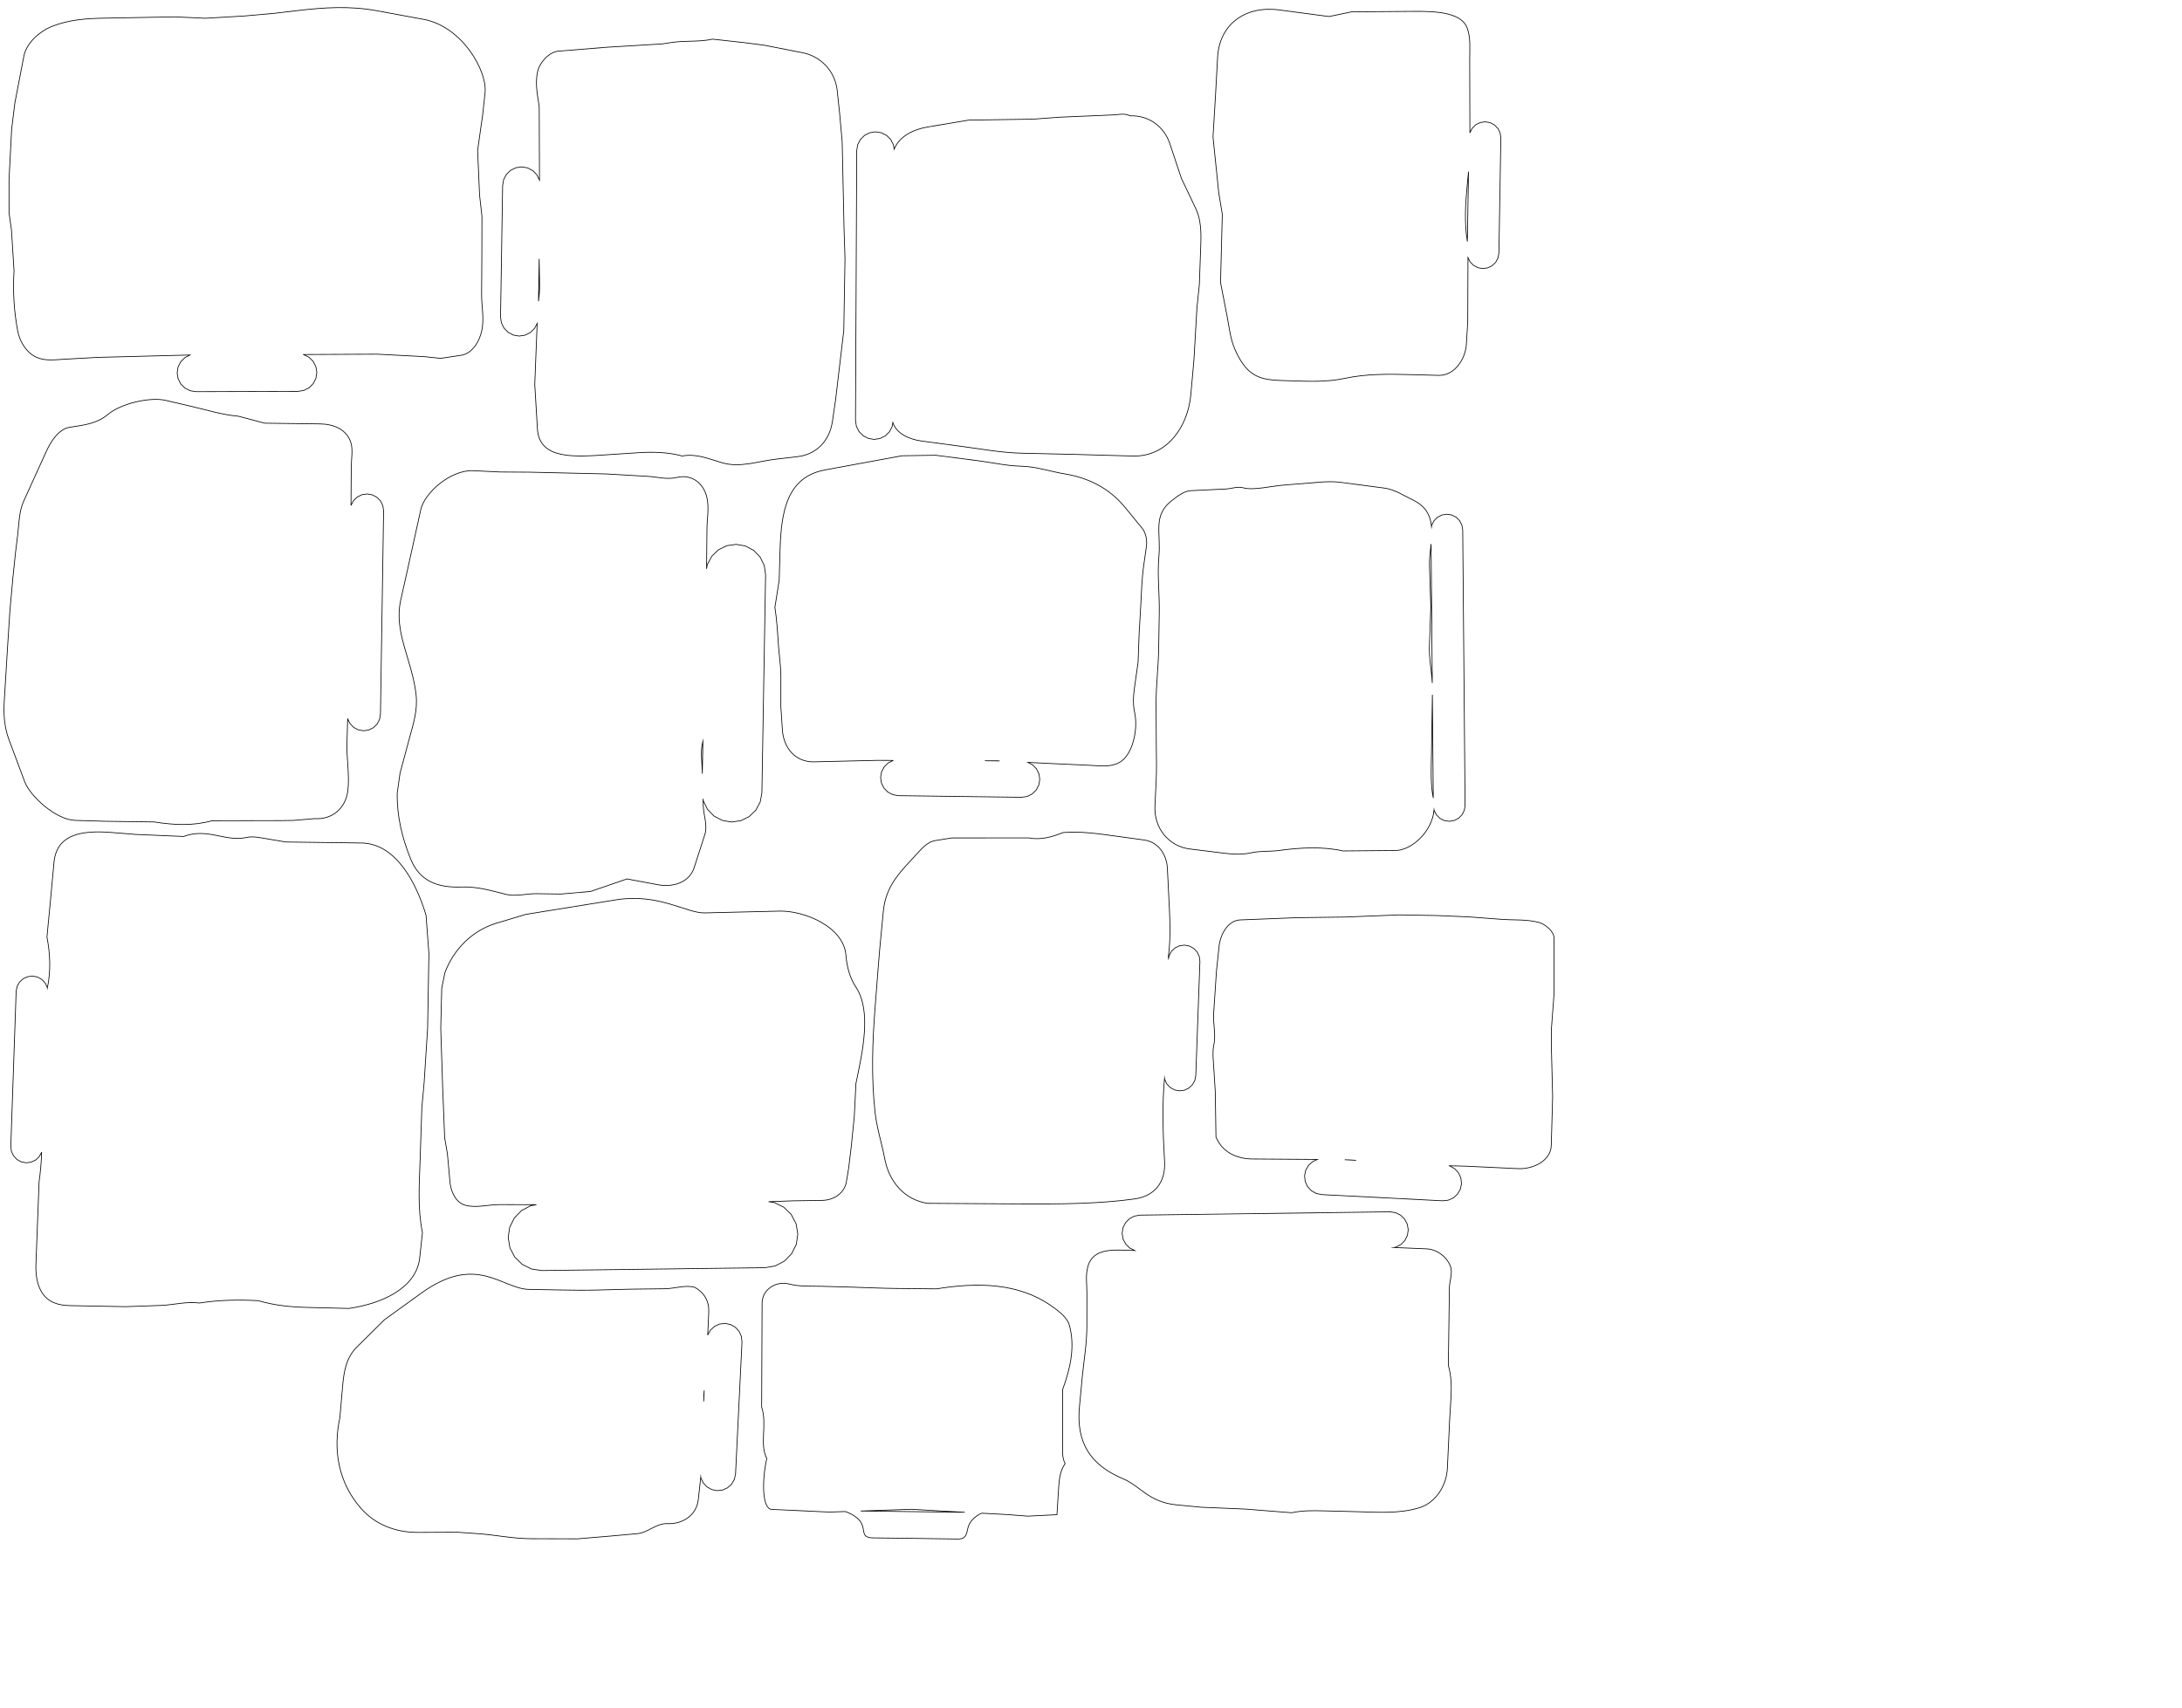
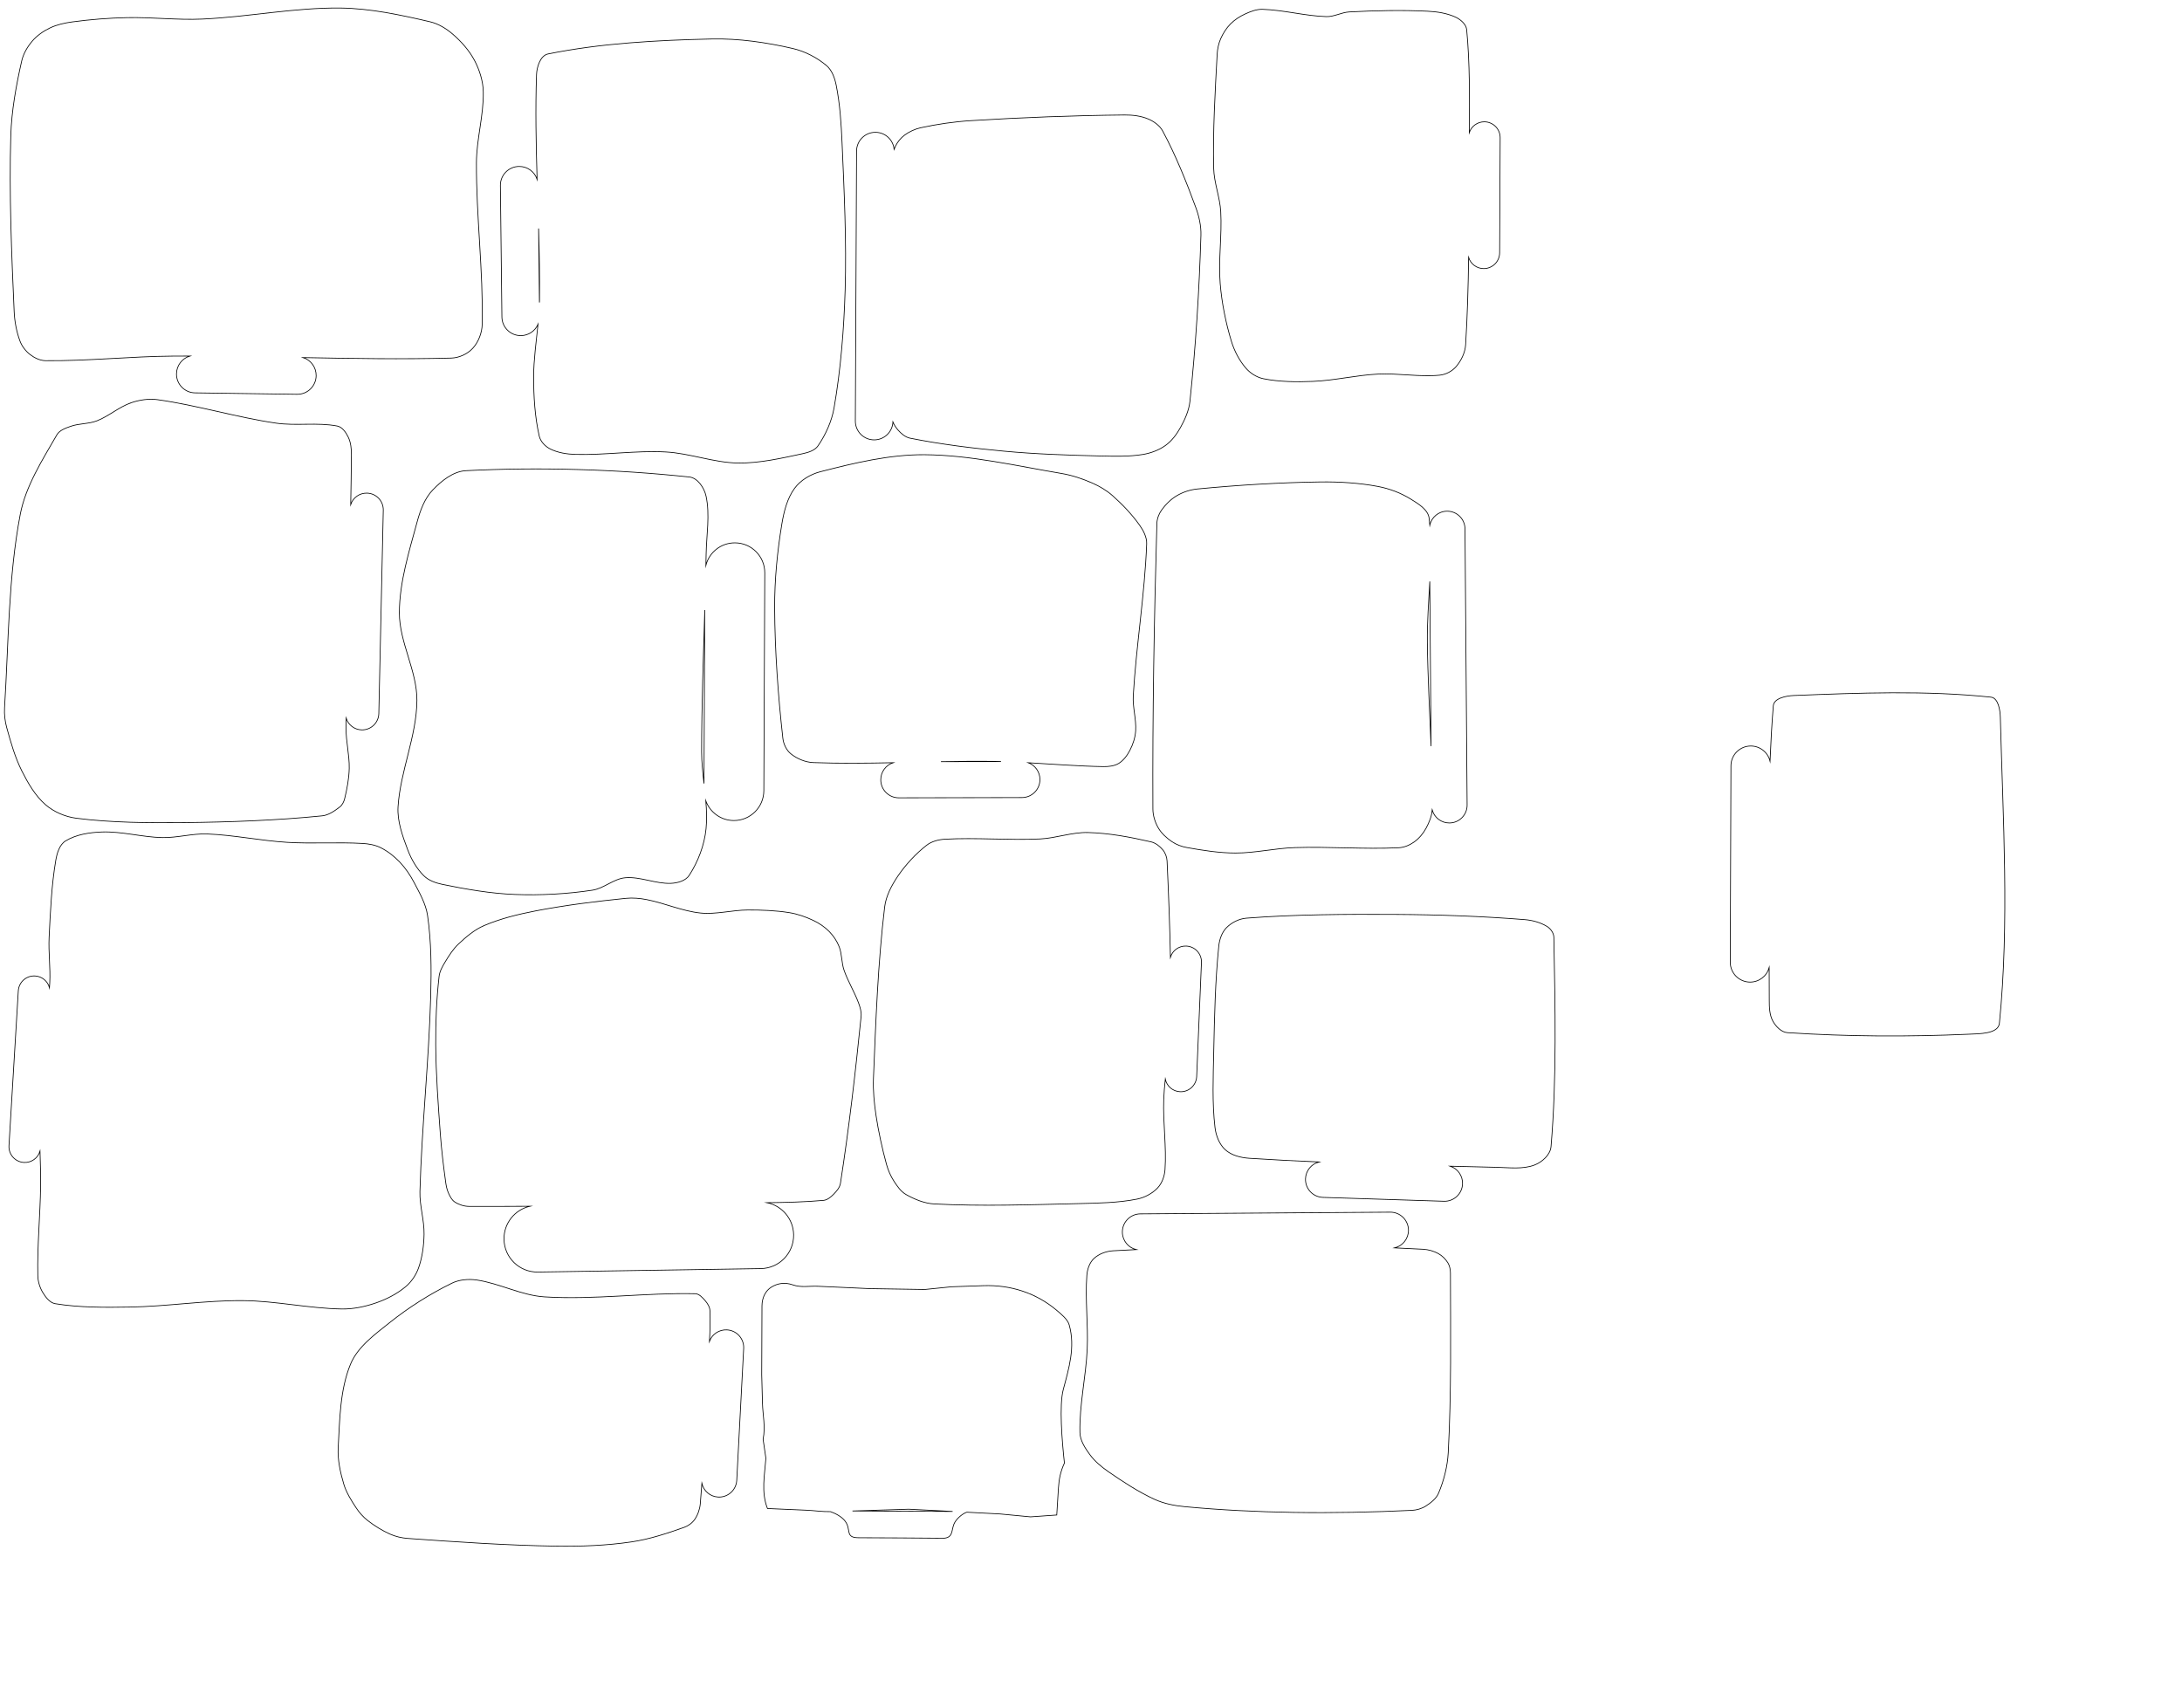
<svg xmlns="http://www.w3.org/2000/svg" width="267mm" height="209mm" viewBox="0 0 756.85 592.441">
  <g transform="translate(0 0)">
-     <g transform="translate(-229.7413 361.8689) rotate(0)">
-       <path style="fill:none;stroke:#000000;stroke-width:0.25;stroke-miterlimit:10;" d="M397.99-329.736   c0.796-7.443-7.868-22.947-21.361-25.429l-16.3-2.999c-9.286-1.708-18.277-1.122-27.685-0.003l-7.638,0.909l-10.568,0.938   l-13.472,0.789l-10.536-0.487l-24.941,0.456c-5.971,0.109-11.832,0.571-17.473,2.746c-4.502,1.736-9.114,5.811-10.011,10.483   l-3.102,16.146l-1.119,9.072l-0.912,17.523l-0.002,11.518l0.845,5.935l0.897,14.17c-0.436,7.044-0.041,13.887,1.26,20.869   c0.698,3.743,3.058,7.592,6.495,9.153c3.009,1.366,6.462,0.86,9.663,0.683l11.532-0.636l32.087-0.828l-1.787,0.917l-1.44,1.448   l-0.922,1.822l-0.314,2.018l0.325,2.016l0.932,1.817l1.448,1.44l1.822,0.922l2.018,0.314l35.399-0.101l2.016-0.325l1.817-0.932   l1.44-1.448l0.922-1.822l0.314-2.018l-0.325-2.016l-0.932-1.817l-1.448-1.44l-1.822-0.922l-0.252-0.039l25.62-0.123l16.325,0.849   l5.786,0.602l7.079-1.062c3.849-0.577,6.357-4.739,7.164-8.448c0.936-4.3-0.068-8.391-0.042-12.727l0.094-15.069l0.021-12.029   l-0.824-7.345l-0.673-15.454l1.777-12.537L397.99-329.736z" />
+     <g transform="translate(-229.9318 362.0269) rotate(0)">
+       <path style="fill:none;stroke:#000000;stroke-width:0.25;stroke-miterlimit:10;" d="M397.565-330.149   c-0.069-3.735-1.296-7.601-3.038-10.906c-1.809-3.432-4.559-6.518-7.487-9.064c-2.256-1.962-5.033-3.674-7.944-4.354   c-10.109-2.362-20.715-4.645-31.095-4.768c-15.874-0.188-32.095,3.12-47.955,3.833c-8.612,0.387-17.5-0.693-26.118-0.505   c-6.274,0.137-12.74,0.653-18.959,1.491c-2.626,0.354-5.359,0.962-7.748,2.11c-2.263,1.087-4.47,2.636-6.102,4.544   c-1.668,1.95-3.087,4.361-3.655,6.864c-1.914,8.434-3.528,17.287-3.788,25.931c-0.607,20.146,0.268,40.93,1.169,61.065   c0.153,3.422,0.822,6.971,2.018,10.181c0.677,1.816,1.989,3.516,3.526,4.697c1.501,1.154,3.441,2.093,5.335,2.113   c14.616,0.154,29.649-1.496,44.266-1.589c1.923-0.012,3.85-0.017,5.78-0.016c-2.643,0.805-4.584,3.241-4.624,6.151   c-0.051,3.604,2.83,6.568,6.435,6.618l35.396,0.497c3.604,0.051,6.568-2.83,6.618-6.435c0.041-2.928-1.852-5.433-4.497-6.297   c17.193,0.329,34.402,0.611,51.332,0.171c2.706-0.07,5.644-1.39,7.473-3.386c2.002-2.185,3.229-5.395,3.288-8.358   c0.369-18.502-2.091-37.536-2.005-56.041C395.223-313.741,397.716-322.012,397.565-330.149z" />
    </g>
-     <g transform="translate(115.6041 772.6022) rotate(270)">
-       <path style="fill:none;stroke:#000000;stroke-width:0.25;stroke-miterlimit:10;" d="M628.829-78.199   c-3.281-3.934-3.676-8.388-4.447-13.265c-0.613-3.881-5.097-6.594-8.455-8.122l-17.163-7.807   c-3.589-1.632-7.859-1.613-11.803-2.093l-6.112-0.745l-8.846-0.918l-11.264-1.017l-13.682-0.886l-17.977-1.088   c-4.466-0.27-8.867,0.086-13.057,1.652l-14.562,5.443c-5.082,1.9-13.226,10.854-13.427,17.521l-0.305,10.13l-0.238,17.285   c-1.078,6.794-1.436,13.347,0.423,20.096l0.041,23.52l0.057,4.593l0.634,7.412c-0.43,6.265,3.728,10.845,9.76,11.546   c5.515,0.641,10.918-0.475,16.507-0.314l8.474,0.244l-0.17,0.024l-1.63,0.799l-1.304,1.264l-0.849,1.605l-0.312,1.789l0.256,1.797   l0.799,1.63l1.264,1.304l1.605,0.849l1.789,0.312l70.534,1.094l1.797-0.256l1.63-0.799l1.304-1.264l0.849-1.605l0.312-1.789   l-0.256-1.797l-0.799-1.63l-1.264-1.304l-1.605-0.849l-0.114-0.02l13.191,0.09c3.09,0.021,6.147,0.634,8.623-0.12   c4.629-1.41,6.46-6.025,6.522-10.669l0.253-19.216l2.405-9.108c0.484-5.58,2.085-10.611,3.354-16.052l2.166-9.29   C634.92-63.289,632.823-73.41,628.829-78.199z" />
+     <g transform="translate(-128.9314 37.95121) rotate(270)">
+       <path style="fill:none;stroke:#000000;stroke-width:0.25;stroke-miterlimit:10;" d="M-101.77,174.374   c-1.452-4.168-4.65-7.711-6.254-11.823c-1.109-2.843-0.879-6.173-1.889-9.052c-0.623-1.776-1.356-3.92-2.988-4.857   c-8.678-4.984-17.719-10.797-27.548-12.68c-21.83-4.181-44.95-4.049-67.132-5.454c-2.286-0.145-4.69,0.16-6.899,0.766   c-5.063,1.389-10.33,2.885-15.018,5.247c-4.207,2.119-8.597,4.643-11.684,8.201c-2.522,2.907-4.2,6.859-4.691,10.676   c-1.581,12.28-1.629,25.108-1.509,37.489c0.154,15.79,0.757,32.083,2.339,47.795c0.227,2.251,1.713,4.325,3.09,6.12   c0.673,0.878,1.823,1.422,2.898,1.684c3.403,0.829,6.993,1.509,10.495,1.578c4.592,0.09,9.281-1.132,13.874-1.1   c1.162,0.008,2.333,0.028,3.497,0.039c-2.297,0.732-3.985,2.853-4.041,5.397c-0.07,3.204,2.47,5.859,5.674,5.929l70.526,1.549   c3.204,0.07,5.859-2.47,5.929-5.674c0.057-2.595-1.599-4.828-3.932-5.622c5.768,0.107,11.522,0.197,17.239,0.24   c2.052,0.015,4.279-0.194,6.121-1.1c1.6-0.787,3.503-2.048,3.842-3.799c1.335-6.897-0.01-14.313,1.009-21.264   c2.004-13.666,6.212-27.379,8.13-41.058C-100.264,180.566-100.761,177.269-101.77,174.374z" />
    </g>
-     <g transform="translate(-217.2302 -188.9134) rotate(90)">
-       <path style="fill:none;stroke:#000000;stroke-width:0.25;stroke-miterlimit:10;" d="M642.432-324.023l0.351-14.236   c-1.625-11.129-6.872-23.401-17.577-24.557l-8.714-0.941c-8.54,1.729-16.953,1.075-25.748,0.786l-17.551-0.576l-8.856-0.808   l-18.798-1.199l-25.809-0.444l-13.346,0.988c-11.703,3.524-24.905,10.628-25.061,22.478l-0.345,26.162l-1.277,7.581   c-0.359,2.13-0.737,4-0.28,6.103c1.593,7.335-3.474,13.498-0.356,21.771l-0.708,16.583l-0.665,8.271   c-0.839,10.429,0.516,19.19,10.377,20.104l13.717,1.271l12.168,1.169c5.891-1.139,11.754-1.391,17.695-0.137l-0.178,0.022   l-1.561,0.729l-1.26,1.176l-0.835,1.508l-0.328,1.692l0.211,1.71l0.729,1.561l1.176,1.26l1.507,0.835l1.692,0.328l53.76,1.857   l1.71-0.211l1.561-0.729l1.26-1.176l0.835-1.507l0.328-1.692l-0.211-1.71l-0.729-1.561l-1.176-1.26l-1.507-0.835l-0.104-0.02   c3.469,0.085,6.907,0.417,10.359,0.892l28.332,1.085c3.502,0.134,7.038-0.27,9.86-1.968c3.631-2.184,4.643-5.806,4.721-9.897   l0.364-19.181l-0.428-12.197c-0.159-4.539-1.441-8.841-0.839-13.466c-1.067-6.8-1.181-13.462-0.813-20.425   C641.774-312.564,642.288-318.171,642.432-324.023z" />
+     <g transform="translate(-216.7557 -188.7574) rotate(90)">
+       <path style="fill:none;stroke:#000000;stroke-width:0.25;stroke-miterlimit:10;" d="M639.909-301.098   c0.102-11.339,2.725-22.902,2.904-34.24c0.064-4.029-0.848-8.21-2.174-12.015c-1.244-3.571-3.101-7.133-5.513-10.046   c-1.679-2.028-4.081-3.66-6.563-4.539c-3.67-1.3-7.751-1.841-11.644-1.911c-4.917-0.088-9.918,1.573-14.835,1.436   c-22.448-0.626-45.5-3.127-67.948-3.744c-9.201-0.253-18.764-0.226-27.871,1.109c-4.005,0.587-7.767,2.766-11.356,4.64   c-2.556,1.335-5.068,3.028-7.15,5.023c-1.964,1.882-3.744,4.15-4.961,6.583c-0.951,1.901-1.35,4.15-1.471,6.272   c-0.493,8.62,0.141,17.542-0.384,26.16c-0.56,9.189-2.553,18.547-2.903,27.746c-0.195,5.142,1.354,10.398,1.257,15.542   c-0.131,6.943-2.186,14.013-1.947,20.953c0.148,4.29,0.866,8.97,3.106,12.632c1.291,2.111,4.252,2.971,6.692,3.388   c8.731,1.489,17.893,1.88,26.739,2.316c5.195,0.256,10.566-0.495,15.761-0.223c0.566,0.03,1.136,0.071,1.703,0.104   c-2.219,0.602-3.911,2.559-4.056,4.981c-0.183,3.036,2.13,5.646,5.167,5.829l53.694,3.234c3.036,0.183,5.646-2.13,5.829-5.167   c0.156-2.598-1.517-4.878-3.904-5.598c4.01-0.121,8.019-0.265,11.968-0.214c10.302,0.131,20.904,1.209,31.204,0.975   c2.069-0.047,4.245-0.726,6.002-1.819c1.579-0.982,3.423-2.394,3.722-4.229c1.371-8.409,1.313-17.272,1.173-25.791   C641.936-274.728,639.792-288.08,639.909-301.098z" />
    </g>
-     <g transform="translate(-244.1812 307.9423) rotate(270)">
-       <path style="fill:none;stroke:#000000;stroke-width:0.25;stroke-miterlimit:10;" d="M 131.186 390.14 l -20.276 -4.474 l -11.158 -2.492 c -11.176 -2.497 -20.694 3.983 -32.824 5.334 c -5.422 0.604 -10.209 -1.011 -15.232 -2.359 l -11.986 -3.217 l -6.88 -0.968 c -7.937 -0.145 -15.59 1.696 -22.926 4.691 c -7.492 3.058 -9.94 9.129 -9.643 17.43 c 0.207 5.779 -1.248 10.365 -2.583 15.741 c -0.767 3.088 0.318 7.34 0.271 10.411 l -0.13 8.441 l 0.902 10.367 l 4.339 12.617 L 1.079 472.24 c -1.002 5.347 0.631 11.017 5.961 12.737 l 11.413 3.685 c 3.197 1.032 6.653 -0.453 10.036 -0.55 l 2.353 -0.068 l -0.694 0.098 l -2.919 1.426 l -2.336 2.258 l -1.524 2.869 l -0.562 3.2 l 0.454 3.217 l 1.426 2.919 l 2.258 2.336 l 2.869 1.524 l 3.199 0.562 l 75.548 1.279 l 3.217 -0.454 l 2.919 -1.426 l 2.336 -2.258 l 1.524 -2.869 l 0.562 -3.199 l -0.454 -3.217 l -1.426 -2.919 l -2.258 -2.336 l -2.869 -1.524 l -1.495 -0.263 l 13.851 0.131 c 3.704 0.035 6.978 0.771 10.596 0.045 c 5.076 -1.018 8.533 -5.141 7.272 -10.446 c -0.842 -3.543 0.178 -6.728 0.373 -10.118 l 0.84 -14.578 l 0.604 -26.154 l 0.069 -10.555 l 0.448 -9.209 C 145.053 400.524 137.01 391.425 131.186 390.14 z" />
-       <path style="fill:none;stroke:#000000;stroke-width:0.25;stroke-miterlimit:10;" d="M 40.509 487.767 c 3.395 -0.097 6.771 -0.681 10.199 0.184 c 0.054 0.014 0.107 0.02 0.161 0.034 l -11.295 -0.191 L 40.509 487.767 z" />
+     <g transform="translate(-244.0947 552.2388) rotate(270)">
+       <path style="fill:none;stroke:#000000;stroke-width:0.25;stroke-miterlimit:10;" d="M388.971,405.696   c-0.223-4.394-3.532-8.478-6.71-11.522c-2.894-2.772-7.035-4.299-10.903-5.348c-10.282-2.79-21.029-6.185-31.683-6.206   c-10.229-0.02-20.164,6.156-30.393,6.086c-12.368-0.085-24.56-5.778-36.905-6.547c-5.005-0.312-10.13,1.57-14.827,3.325   c-3.295,1.231-6.58,3.115-9.068,5.602c-1.669,1.669-2.544,4.172-3.02,6.484c-1.689,8.201-3.17,16.765-3.492,25.132   c-0.342,8.881,0.156,18.104,1.487,26.891c0.601,3.966,3.957,7.372,4.306,11.368c0.457,5.232-2.133,10.548-1.934,15.796   c0.087,2.301,0.844,5.149,2.777,6.401c4.748,3.075,10.49,5.269,16.118,5.834c3.203,0.322,6.448,0.202,9.706-0.077   c-3.958,1.451-6.796,5.233-6.815,9.696c-0.025,5.734,4.604,10.403,10.338,10.428l75.558,0.325   c5.734,0.025,10.403-4.604,10.428-10.338c0.021-4.853-3.296-8.931-7.791-10.088c1.281,0.027,2.567,0.059,3.844,0.081   c6.662,0.115,13.681,1.386,20.192-0.03c2.831-0.615,6.294-2.911,6.598-5.792C389.467,457.752,390.269,431.248,388.971,405.696z    M280.46,488.284c3.673-0.419,7.341-0.826,10.964-0.825c16.219,0.005,32.78,0.602,49.193,1.084L280.46,488.284z" />
    </g>
-     <g transform="translate(155.4743 -804.4699) rotate(0)">
-       <path style="fill:none;stroke:#000000;stroke-width:0.25;stroke-miterlimit:10;" d="M141.464,1146.96   c-2.236-3.432-3.193-7.129-3.522-11.187c-0.802-9.894-14.527-15.467-23.057-15.263l-25.956,0.621   c-6.226,0.149-15.907-6.92-30.731-4.53l-31.296,5.045l-10.173,3.058c-8.359,2.513-14.771,8.942-17.865,17.106l-1.118,5.432   l-0.34,13.921l0.651,20.161l0.698,17.756l0.964,5.636l0.882,9.762c0.307,3.393,2.054,7.259,5.471,8.106   c3.864,0.958,7.832-0.287,11.878-0.274l12.636,0.04l-1.942,0.333l-3.201,1.683l-2.524,2.59l-1.601,3.243l-0.52,3.579l0.611,3.564   l1.683,3.201l2.589,2.525l3.243,1.601l3.579,0.52l77.345-0.984l3.564-0.611l3.201-1.683l2.524-2.59l1.601-3.243l0.52-3.579   l-0.611-3.564l-1.683-3.201l-2.589-2.524l-3.243-1.601l-2.017-0.293l8.547-0.31l10.101-0.155c3.929-0.06,7.682-2.482,8.336-6.416   l0.793-4.772l0.938-7.798l1.026-10.266l0.558-11.27C143.779,1168.956,146.854,1155.235,141.464,1146.96z" />
+     <g transform="translate(-335.2862 -804.5714) rotate(0)">
+       <path style="fill:none;stroke:#000000;stroke-width:0.25;stroke-miterlimit:10;" d="M633.081,1152.46   c-1.419-3.842-3.692-7.475-5.026-11.347c-0.892-2.588-0.704-5.566-1.683-8.122c-0.746-1.948-1.995-3.804-3.456-5.294   c-1.553-1.583-3.504-2.902-5.509-3.849c-2.627-1.241-5.506-2.254-8.375-2.71c-4.702-0.748-9.637-0.933-14.398-0.912   c-5.413,0.024-10.984,1.602-16.369,1.049c-6.295-0.646-12.397-3.418-18.606-4.64c-2.359-0.464-4.879-0.695-7.272-0.454   c-10.35,1.045-21.008,2.375-31.224,4.339c-6.064,1.166-12.319,2.696-17.996,5.125c-3.298,1.411-6.201,3.901-8.822,6.351   c-1.874,1.752-3.323,4.035-4.643,6.234c-0.924,1.538-1.906,3.229-2.11,5.012c-0.89,7.795-1.233,15.9-1.172,23.745   c0.079,10.21,0.859,20.716,1.595,30.9c0.397,5.499,1.093,11.143,1.838,16.606c0.175,1.286,0.414,2.635,0.947,3.818   c0.525,1.165,1.141,2.478,2.207,3.182c1.426,0.942,3.235,1.535,4.945,1.542c6.997,0.028,14.046,0.007,21.117-0.043   c-5.204,1.193-9.05,5.888-8.965,11.441c0.098,6.383,5.353,11.478,11.736,11.379l77.342-1.193   c6.383-0.098,11.478-5.353,11.379-11.736c-0.085-5.502-4.004-10.038-9.171-11.124c6.546-0.083,13.126-0.237,19.553-0.812   c1.322-0.118,2.509-1.135,3.444-2.077c1.052-1.059,2.187-2.349,2.416-3.824c2.954-19.03,5.246-38.753,7.168-57.915   C634.128,1155.571,633.625,1153.932,633.081,1152.46z" />
    </g>
-     <g transform="translate(430.4577 -227.5957) rotate(90)">
-       <path style="fill:none;stroke:#000000;stroke-width:0.25;stroke-miterlimit:10;" d="M 386.882 161.426 l -0.879 -7.56 c -0.783 -6.734 -5.575 -11.172 -12.268 -12.15 l -7.485 -1.093 l -23.995 -2.839 l -24.97 -0.421 l -10.545 0.334 l -29.98 0.644 l -9.837 0.881 l -7.913 0.84 c -6.686 0.71 -11.876 5.639 -13.131 12.046 l -2.594 13.245 l -0.917 7.109 l -1.196 10.853 c 1.069 4.723 0.422 9.367 1.149 14.113 l 0.501 3.268 l 1.159 19.241 l 1.356 16.79 c 0.264 3.264 3.885 6.556 7.118 7.262 c 4.062 0.887 7.99 0.08 12.061 -0.563 l 25.567 -0.097 l -1.821 0.892 l -1.47 1.423 l -0.958 1.808 l -0.352 2.015 l 0.288 2.026 l 0.9 1.838 l 1.423 1.47 l 1.808 0.958 l 2.015 0.352 l 45.602 0.729 l 2.026 -0.288 l 1.838 -0.9 l 1.47 -1.423 l 0.958 -1.808 l 0.352 -2.015 l -0.288 -2.026 l -0.9 -1.838 l -1.423 -1.47 l -1.775 -0.94 l 21.166 0.837 l 15.454 -0.926 c 10.836 -0.649 9.65 -13.337 8.929 -24.355 l -0.676 -10.323 c -0.345 -5.271 -0.249 -10.453 1.121 -15.566 c -0.93 -5.005 1.069 -9.352 2.385 -13.959 C 389.909 173.707 387.603 167.624 386.882 161.426 z" />
-       <path style="fill:none;stroke:#000000;stroke-width:0.25;stroke-miterlimit:10;" d="M 332.08 243.675 l -14.688 -0.235 l 9.462 -0.144 C 328.752 243.268 330.416 243.48 332.08 243.675 z" />
+     <g transform="translate(430.3932 -472.7972) rotate(90)">
+       <path style="fill:none;stroke:#000000;stroke-width:0.25;stroke-miterlimit:10;" d="M629.572,199.479   c0.443-8.366,3.733-16.718,3.838-25.095c0.094-7.474-1.67-15.109-3.241-22.417c-0.414-1.926-1.097-4.201-2.722-5.314   c-3.893-2.665-8.521-4.758-13.169-5.566c-13.357-2.324-27.353-3.432-40.905-3.841c-16.828-0.508-34.187,0.33-51.007,1.067   c-6.654,0.292-13.549,0.733-20.078,2.048c-2.437,0.491-5.145,1.453-6.746,3.355c-2.786,3.309-4.944,7.48-5.922,11.694   c-2.107,9.083-3.508,18.74-3.3,28.062c0.419,18.825,1.442,38.37,5.191,56.822c0.539,2.653,4.46,3.903,7.166,3.997   c11.978,0.415,24.131,0.166,36.297-0.194c-2.608,0.884-4.474,3.363-4.44,6.267c0.042,3.611,3.003,6.505,6.614,6.464l45.604-0.525   c3.611-0.042,6.505-3.003,6.464-6.614c-0.03-2.649-1.634-4.906-3.91-5.908c6.057,0.6,12.146,1.496,18.148,1.509   c6.835,0.014,13.957-0.417,20.62-1.94c1.878-0.429,3.576-2.067,4.443-3.787c1.339-2.657,1.828-5.837,1.907-8.811   C630.694,220.432,629.026,209.789,629.572,199.479z M552.064,243.577c8.309-0.235,16.59-0.403,24.79-0.324   c0.29,0.003,0.582,0.023,0.872,0.029L552.064,243.577z" />
    </g>
-     <g transform="translate(507.1702 265.3176) rotate(0)">
-       <path style="fill:none;stroke:#000000;stroke-width:0.25;stroke-miterlimit:10;" d="M -110.947 -82.02 l -5.999 -7.315 c -5.337 -6.507 -12.486 -10.212 -20.829 -11.585 c -5.054 -0.832 -9.939 -2.561 -15.133 -2.68 c -5.04 -0.116 -9.662 -1.202 -14.593 -1.841 l -15.14 -1.963 l -11.695 0.182 l -26.674 4.916 c -13.215 2.435 -15.206 14.503 -15.586 27.681 l -0.305 10.615 l -1.487 9.36 c 0.654 4.259 0.892 7.993 1.155 12.197 c 0.25 3.992 0.919 7.782 0.914 11.993 l -0.013 10.073 l 0.532 8.154 c 0.423 6.481 4.577 11.327 11.017 11.176 l 21.801 -0.514 l 5.667 0.021 l -0.013 0.002 l -1.754 0.865 l -1.401 1.365 l -0.911 1.731 l -0.332 1.928 l 0.28 1.936 l 0.865 1.754 l 1.365 1.401 l 1.731 0.911 l 1.928 0.332 l 42.708 0.566 l 1.936 -0.28 l 1.754 -0.865 l 1.401 -1.365 l 0.911 -1.731 l 0.332 -1.928 l -0.28 -1.936 l -0.865 -1.754 l -1.365 -1.401 l -1.609 -0.847 l 5.774 0.294 l 16.057 0.737 c 3.251 0.149 6.884 0.746 10.004 -1.056 c 4.606 -2.659 6.436 -11.563 5.2 -17.215 c -0.751 -3.431 -0.369 -6.607 0.115 -9.983 l 1.071 -7.477 l 0.378 -10.262 l 0.52 -8.883 c 0.291 -4.965 0.358 -9.539 1.059 -14.477 l 0.937 -6.603 C -109.231 -77.818 -109.699 -80.498 -110.947 -82.02 z" />
-       <path style="fill:none;stroke:#000000;stroke-width:0.25;stroke-miterlimit:10;" d="M -165.572 -1.434 l 4.103 0.015 l 1.044 0.053 L -165.572 -1.434 z" />
+     <g transform="translate(262.4572 265.5291) rotate(0)">
+       <path style="fill:none;stroke:#000000;stroke-width:0.25;stroke-miterlimit:10;" d="M130.627-24.203   c1.027-17.423,3.997-35.242,4.654-52.683c0.085-2.267-1.119-4.579-2.429-6.432c-2.641-3.736-5.936-7.191-9.353-10.233   c-2.068-1.842-4.586-3.328-7.123-4.437c-3.348-1.463-6.968-2.687-10.571-3.295c-15.636-2.638-31.75-6.406-47.606-6.519   c-12.097-0.086-24.464,2.894-36.177,5.921c-3.368,0.87-6.793,2.917-8.856,5.717c-2.556,3.469-3.702,8.04-4.411,12.291   c-1.593,9.539-2.56,19.527-2.517,29.198C6.304-39.72,7.423-24.307,9.084-9.443c0.224,2.003,1.235,4.168,2.812,5.423   c2.158,1.717,5.037,2.914,7.792,3.015c9.118,0.336,18.366,0.232,27.628,0.041c-2.487,0.83-4.279,3.175-4.273,5.941   c0.007,3.453,2.812,6.246,6.265,6.239l42.711-0.089c3.453-0.007,6.246-2.812,6.239-6.265c-0.006-2.654-1.667-4.912-4.002-5.815   c8.673,0.494,17.403,1.201,25.975,1.338c1.81,0.029,3.829-0.17,5.371-1.119c1.686-1.038,2.971-2.818,3.881-4.576   c1.067-2.062,1.838-4.434,1.978-6.751C131.704-16.071,130.391-20.194,130.627-24.203z M63.902-1.319   c6.14-0.118,12.261-0.191,18.323-0.107c0.834,0.012,1.673,0.042,2.51,0.063L63.902-1.319z" />
    </g>
-     <g transform="translate(1532.006 273.1573) rotate(90)">
-       <path style="fill:none;stroke:#000000;stroke-width:0.25;stroke-miterlimit:10;" d="M-136.226,1118.958l-12.051-1.081   l-18.081-1.039l-8.053-0.839l-13.895-0.498c-4.326-0.155-8.735-0.069-12.524,1.739l-10.416,4.971l-12.063,4.019   c-5.94,1.979-9.888,7.282-9.664,13.771c-1.004,1.97-0.408,3.883-0.322,5.899l0.794,18.631l0.676,9.114l0.33,22.322l2.365,14.164   c0.82,4.91,3.118,9.845,7.717,11.736l-1.481,0.228l-1.824,0.919l-1.451,1.438l-0.935,1.815l-0.329,2.016l0.31,2.018l0.919,1.824   l1.437,1.451l1.815,0.935l2.016,0.329l93.638,0.428l2.018-0.31l1.824-0.919l1.451-1.437l0.935-1.815l0.329-2.015l-0.31-2.019   l-0.919-1.824l-1.437-1.451l-1.815-0.935l-1.369-0.223c3.947-1.296,5.863-5.855,6.421-10.019l1.928-14.385   c0.923-6.888,2.137-13.369,2.296-20.462l0.407-18.127l0.568-20.245C-114.638,1127.182-125.157,1119.952-136.226,1118.958z" />
+     <g transform="translate(1532.047 -216.4562) rotate(90)">
+       <path style="fill:none;stroke:#000000;stroke-width:0.25;stroke-miterlimit:10;" d="M374.106,1135.668   c-0.444-2.76-1.502-5.599-3.13-7.873c-1.564-2.184-3.897-3.918-6.246-5.221c-2.781-1.542-5.904-2.932-9.066-3.268   c-18.943-2.014-38.559-3.233-57.599-3.818c-3.205-0.099-6.546,0.651-9.556,1.755c-8.978,3.293-18.175,6.976-26.598,11.506   c-1.909,1.027-3.352,3.058-4.195,5.056c-1.059,2.511-1.4,5.419-1.374,8.145c0.169,17.612,0.863,35.757,1.964,53.336   c0.363,5.799,1.227,11.756,2.469,17.432c0.433,1.98,1.362,3.949,2.564,5.582c0.982,1.334,2.393,2.461,3.886,3.179   c0.332,0.159,0.68,0.297,1.028,0.434c-3.3,0.313-5.888,3.083-5.903,6.467c-0.016,3.605,2.893,6.54,6.497,6.557l93.638,0.425   c3.605,0.016,6.54-2.893,6.557-6.498c0.016-3.507-2.739-6.372-6.207-6.541c1.011-0.411,1.96-1.043,2.758-1.741   c1.262-1.105,2.527-2.56,2.856-4.204c2.129-10.626,3.493-21.739,4.503-32.529c1.029-10.99,1.403-22.371,1.667-33.405   C374.736,1145.566,374.881,1140.485,374.106,1135.668z" />
    </g>
-     <g transform="translate(652.7813 179.1851) rotate(270)">
-       <path style="fill:none;stroke:#000000;stroke-width:0.25;stroke-miterlimit:10;" d="M-109.611-284.066   c-1.545-3.77-2.66-7.809-1.85-11.904l-0.019-26.665l-0.909-5.739c-0.389-2.454-2.385-4.358-4.154-5.958   c-6.182-5.594-10.994-11.139-20.194-12.033l-8.858-0.861c-3.624-0.352-6.96-0.642-10.577-0.923l-14.037-1.091   c-12.213-0.949-23.99-1.353-36.206-0.041c-5.626,0.604-10.87,2.338-16.408,3.398c-8.044,1.539-14.193,6.902-15.396,14.849   l-0.201,31.894c-0.082,13.027-0.023,27.732,1.741,39.999c1.003,6.975,5.893,10.702,12.938,10.302   c9.618-0.546,19.27-0.884,28.932-0.021l-0.393,0.048l-1.563,0.726l-1.262,1.174l-0.837,1.506l-0.331,1.691l0.208,1.71l0.726,1.563   l1.173,1.262l1.506,0.837l1.691,0.331l39.533,1.434l1.711-0.208l1.563-0.726l1.262-1.173l0.837-1.506l0.331-1.691l-0.208-1.711   l-0.726-1.563l-1.173-1.262l-1.506-0.837l-1.012-0.198c0.157-0.027,0.314-0.041,0.471-0.07c7.518,0.967,14.663,0.461,22.134,0.091   l8.599-0.425c4.936-0.244,9.217-3.141,9.905-8.183l1.29-9.452C-110.025-271.778-109.099-277.761-109.611-284.066z" />
+     <g transform="translate(652.9943 179.3181) rotate(270)">
+       <path style="fill:none;stroke:#000000;stroke-width:0.25;stroke-miterlimit:10;" d="M-111.696-292.252   c-0.509-10.892,0.527-22.156-0.091-33.042c-0.126-2.213-0.776-4.623-2.147-6.365c-2.974-3.777-6.692-7.218-10.67-9.916   c-3.173-2.152-6.877-4.108-10.684-4.567c-19.513-2.352-39.794-3.073-59.431-3.885c-4.259-0.176-8.672,0.255-12.887,0.894   c-5.669,0.86-11.458,2.129-16.99,3.637c-2.027,0.553-4.056,1.438-5.818,2.583c-1.729,1.123-3.612,2.405-4.625,4.201   c-1.672,2.964-3.084,6.384-3.262,9.783c-0.865,16.517-0.271,33.585,0.123,50.12c0.159,6.682,0.252,13.638,1.552,20.194   c0.52,2.624,1.924,5.284,3.863,7.127c1.643,1.562,4.101,2.431,6.362,2.59c8.018,0.561,16.321-0.75,24.353-0.442   c2.333,0.09,4.679,0.291,7.03,0.538c-2.401,0.51-4.249,2.585-4.357,5.151c-0.128,3.039,2.233,5.606,5.272,5.734l39.524,1.659   c3.039,0.127,5.606-2.233,5.734-5.272c0.107-2.557-1.549-4.774-3.887-5.49c11.186-0.218,22.409-0.657,33.422-1.166   c1.365-0.063,2.814-0.619,3.86-1.498c1.236-1.038,2.383-2.476,2.746-4.05c1.642-7.115,3.049-14.589,3.24-21.889   C-109.32-281.159-111.438-286.722-111.696-292.252z" />
    </g>
-     <g transform="translate(747.2033 302.3704) rotate(270)">
-       <path style="fill:none;stroke:#000000;stroke-width:0.25;stroke-miterlimit:10;" d="M 135.128 -289.253 l -0.999 -12.455 c -0.387 -4.83 -1.938 -10.704 -0.971 -14.242 c 0.554 -2.028 -0.317 -4.093 -0.414 -6.136 l -0.57 -12.024 c -0.117 -2.468 -1.942 -4.7 -3.475 -6.68 c -5.148 -6.653 -11.187 -3.672 -19.331 -4.434 c -6.502 -0.609 -12.801 0.239 -19.41 0.129 l -12.583 -0.211 c -6.68 -0.112 -12.81 -0.934 -19.434 -0.898 l -14.501 0.079 c -4.103 0.022 -7.681 0.152 -11.832 -0.048 l -8.864 -0.428 c -7.594 -0.367 -13.964 4.774 -14.861 12.087 l -1.048 8.546 c -0.53 4.327 -1.242 8.399 -0.291 12.662 c 0.73 3.275 0.382 6.587 0.829 9.853 c 0.989 7.208 1.418 15.169 -0.174 22.065 l 0.16 18.241 c 0.049 5.535 6.471 12.679 14.026 13.369 l -0.145 0.024 l -1.529 0.795 l -1.208 1.229 l -0.769 1.542 l -0.255 1.704 l 0.284 1.7 l 0.795 1.529 l 1.229 1.208 l 1.542 0.769 l 1.704 0.255 l 95.507 -0.821 l 1.7 -0.284 l 1.529 -0.796 l 1.208 -1.229 l 0.769 -1.542 l 0.255 -1.704 l -0.284 -1.7 l -0.795 -1.529 l -1.229 -1.208 l -1.542 -0.769 l -0.385 -0.058 c 3.669 -0.364 6.977 -1.904 9.149 -6.411 c 1.56 -3.238 3.687 -6.401 4.152 -9.946 l 2.013 -15.334 C 135.362 -284.491 135.302 -287.081 135.128 -289.253 z" />
-       <path style="fill:none;stroke:#000000;stroke-width:0.25;stroke-miterlimit:10;" d="M 78.408 -251.394 l 13.431 0.487 l 14.433 -0.459 c 2.284 -0.073 4.823 0.287 7.386 0.548 l -48.181 0.414 C 69.838 -250.645 74.004 -251.554 78.408 -251.394 z" />
-       <path style="fill:none;stroke:#000000;stroke-width:0.25;stroke-miterlimit:10;" d="M 41.006 -250.679 l 20.355 0.31 l -35.793 0.308 C 30.66 -251.079 35.682 -250.76 41.006 -250.679 z" />
+     <g transform="translate(746.8228 301.9494) rotate(270)">
+       <path style="fill:none;stroke:#000000;stroke-width:0.25;stroke-miterlimit:10;" d="M134.775-288.853   c-0.196-14.095-1.093-28.615-2.441-42.647c-0.237-2.473-1.078-5.016-2.343-7.154c-1.227-2.074-3.062-3.899-5.024-5.298   c-1.318-0.94-3.021-1.548-4.639-1.594c-32.67-0.938-66.347-1.538-99.03-1.382c-2.251,0.011-4.611,0.75-6.555,1.885   c-1.904,1.112-3.496,2.889-4.739,4.709c-1.048,1.534-1.731,3.412-2.058,5.241c-0.985,5.51-1.89,11.259-1.891,16.857   c-0.001,6.8,1.664,13.722,1.884,20.518c0.385,11.894-0.621,24.175-0.053,36.062c0.091,1.895,0.925,3.837,2.032,5.378   c1.219,1.698,2.955,3.148,4.798,4.134c1.913,1.023,4.087,1.926,6.26,2.096c-2.609,0.739-4.514,3.141-4.492,5.984   c0.026,3.411,2.813,6.155,6.224,6.129l95.793-0.738c3.411-0.026,6.155-2.813,6.129-6.224c-0.023-2.937-2.093-5.374-4.844-5.979   c0.797-0.068,1.593-0.144,2.387-0.237c3.04-0.355,5.07-3.827,6.687-6.425c2.112-3.394,3.605-7.378,4.347-11.305   C134.435-275.351,134.867-282.23,134.775-288.853z M100.265-250.885l-57.136,0.44c12.042-0.467,24.139-1.154,36.019-1.284   C86.106-251.806,93.19-251.264,100.265-250.885z" />
    </g>
-     <g transform="translate(509.5216 669.4687) rotate(180)">
-       <path style="fill:none;stroke:#000000;stroke-width:0.25;stroke-miterlimit:10;" d="M119.946,156.51   c-5.913-2.462-8.837-8.119-18.54-9.046l-8.582-0.82l-15.131-0.629l-16.185-1.281c-3.596,0.779-7.131,0.758-10.918,0.663   l-11.588-0.291c-7.32-0.184-14.789-0.781-21.785,1.363c-5.925,1.816-9.464,7.93-9.734,13.692l-0.78,16.646l-0.453,7.602   c-0.235,3.938-0.184,7.643,0.902,11.507l-0.379,26.909c-0.037,2.622-1.335,5.267-0.197,7.805c1.415,3.156,4.655,5.506,8.231,5.653   l11.237,0.464l-0.718,0.123l-1.742,0.917l-1.373,1.41l-0.87,1.765l-0.282,1.948l0.334,1.94l0.917,1.742l1.41,1.373l1.765,0.87   l1.948,0.282l86.655-1.145l1.94-0.334l1.742-0.917l1.373-1.41l0.87-1.766l0.282-1.948l-0.334-1.94l-0.917-1.742l-1.41-1.373   l-1.751-0.863c6.69,0.167,14.437,1.329,16.315-5.596c0.837-3.086,0.314-6.036,0.318-9.183l0.015-11.499   c0.008-6.225,1.046-11.757,1.617-17.795l0.959-10.135C136.27,169.172,131.415,161.285,119.946,156.51z" />
+     <g transform="translate(754.2806 669.6102) rotate(180)">
+       <path style="fill:none;stroke:#000000;stroke-width:0.25;stroke-miterlimit:10;" d="M377.17,201.689   c0.423-9.598,2.753-19.398,2.527-29.003c-0.064-2.736-1.776-5.358-3.386-7.571c-1.713-2.356-4.084-4.336-6.479-5.994   c-5.083-3.518-10.455-7.043-16.075-9.617c-3.22-1.475-6.906-2.19-10.432-2.521c-12.355-1.161-25.144-1.788-37.553-1.989   c-13.604-0.22-27.634,0.062-41.225,0.714c-1.667,0.08-3.427,0.592-4.83,1.495c-1.739,1.12-3.609,2.548-4.411,4.455   c-1.845,4.387-3.104,9.273-3.361,14.025c-1.11,20.517-0.805,41.712-0.767,62.258c0.002,1.234,0.242,2.581,0.89,3.632   c0.801,1.299,1.991,2.474,3.328,3.209c1.57,0.863,3.432,1.389,5.22,1.49c3.265,0.184,6.556,0.346,9.861,0.486   c-2.74,0.695-4.761,3.181-4.741,6.134c0.024,3.474,2.86,6.272,6.334,6.248l86.66-0.593c3.474-0.024,6.272-2.86,6.248-6.334   c-0.02-2.932-2.045-5.374-4.763-6.054c2.663-0.124,5.32-0.26,7.965-0.413c2.362-0.137,4.923-1.061,6.653-2.675   c1.527-1.425,2.306-3.749,2.461-5.832C377.921,218.831,376.799,210.113,377.17,201.689z" />
    </g>
-     <g transform="translate(274.5522 627.6801) rotate(270)">
-       <path style="fill:none;stroke:#000000;stroke-width:0.25;stroke-miterlimit:10;" d="M 607.787 147.783 l -13.126 -0.718 l -14.476 -0.871 l -19.296 1.976 l -7.545 1.247 l -23.664 -0.612 l -11.848 2.301 c -4.111 0.798 -7.795 1.1 -11.561 2.783 c -10.599 4.736 -10.395 9.94 -10.673 19.009 c -0.2 6.529 -0.514 12.624 0.826 18.948 c 1.624 7.664 1.514 15.19 1.305 23.016 l -0.258 9.668 c -0.141 5.273 5.492 9.211 10.69 9.533 l 7.846 0.486 l 22.335 0.081 l -1.469 0.718 l -1.239 1.198 l -0.808 1.522 l -0.298 1.697 l 0.241 1.706 l 0.756 1.548 l 1.198 1.239 l 1.522 0.808 l 1.697 0.298 l 39.89 0.668 l 1.706 -0.241 l 1.548 -0.756 l 1.239 -1.198 l 0.808 -1.522 l 0.298 -1.697 l -0.241 -1.706 l -0.756 -1.548 l -1.198 -1.239 l -1.522 -0.808 l -0.126 -0.022 l 25.448 -0.062 c 3.761 -0.009 7.432 0.399 10.925 -0.876 c 5.395 -1.97 5.833 -10.754 5.777 -18.25 l -0.164 -21.786 l -1.63 -7.897 l 2.288 -17.253 C 625.789 157.426 619.337 148.414 607.787 147.783 z" />
-       <path style="fill:none;stroke:#000000;stroke-width:0.25;stroke-miterlimit:10;" d="M 563.801 234.399 l 4.334 0.42 l -24.22 -0.405 C 550.436 233.352 556.848 233.725 563.801 234.399 z" />
+     <g transform="translate(29.4092 -106.2439) rotate(270)">
+       <path style="fill:none;stroke:#000000;stroke-width:0.25;stroke-miterlimit:10;" d="M-112.008,430.654   c0.223-7.356,2.3-14.801,2.533-22.156c0.066-2.072-0.777-4.18-1.639-6.065c-0.837-1.83-2.006-3.624-3.438-5.038   c-1.438-1.418-3.25-2.57-5.098-3.384c-1.672-0.736-3.571-1.137-5.395-1.236c-13.044-0.708-26.508-1.502-39.568-1.205   c-5.026,0.114-10.018,2.163-15.038,2.447c-8.234,0.465-16.771-0.862-24.991-0.187c-6.691,0.55-13.546,1.93-19.971,3.879   c-3.337,1.013-6.66,2.736-9.307,5.006c-1.799,1.543-3.241,3.828-3.703,6.152c-1.102,5.535-1.15,11.439-0.92,17.078   c0.306,7.505,2.169,15.117,2.537,22.618c0.346,7.046-1.051,14.352-0.38,21.374c0.202,2.117,1.354,4.338,2.97,5.721   c2.07,1.772,4.85,3.13,7.57,3.299c9.986,0.62,20.13,0.901,30.288,1.04c-2.222,0.701-3.839,2.771-3.851,5.226   c-0.014,3.042,2.44,5.519,5.482,5.533l39.895,0.186c3.042,0.014,5.519-2.44,5.533-5.482c0.011-2.427-1.551-4.49-3.726-5.234   c11.882,0.11,23.951,0.216,35.656-0.897c1.893-0.18,3.527-2.069,4.342-3.786c1.413-2.979,1.927-6.477,2.091-9.77   c0.446-8.963,0.227-18.231-0.251-27.192C-110.529,435.915-112.089,433.323-112.008,430.654z" />
    </g>
-     <g transform="translate(-254.2782 313.8811) rotate(270)">
-       <path style="fill:none;stroke:#000000;stroke-width:0.25;stroke-miterlimit:10;" d="M -133.296 473.227 l -0.305 -11.906 c -0.108 -4.204 -0.063 -7.983 0.019 -12.359 l 0.211 -11.244 c 0.177 -9.387 12.584 -18.109 -1.319 -37.342 l -9.249 -12.794 l -9.49 -9.564 c -3.671 -3.7 -8.509 -4.468 -13.768 -4.924 l -10.697 -0.929 c -11.327 -2.473 -22.59 -0.427 -31.37 7.264 c -5.738 5.026 -8.451 12.1 -8.41 19.953 l 0.071 13.406 l -0.497 7.134 c -0.446 6.404 -1.739 12.154 -1.758 18.528 l -0.047 16.058 l 0.967 11.542 l 0.857 9.514 c 0.301 3.346 3.604 6.36 3.448 10.176 c -0.217 5.304 2.835 10.159 8.422 10.765 l 7.741 0.838 l -0.198 0.022 l -1.751 0.787 l -1.422 1.289 l -0.954 1.666 l -0.392 1.879 l 0.208 1.908 l 0.787 1.751 l 1.289 1.422 l 1.666 0.954 l 1.879 0.392 l 45.744 2.233 l 1.908 -0.207 l 1.751 -0.787 l 1.422 -1.289 l 0.954 -1.666 l 0.392 -1.879 l -0.207 -1.908 l -0.787 -1.751 l -1.289 -1.422 l -1.666 -0.954 l -0.137 -0.029 l 7.991 0.367 c 3.829 0.176 6.787 -1.556 8.625 -4.845 c 0.922 -3.364 -0.456 -6.875 -0.499 -10.459 L -133.296 473.227 z" />
-       <path style="fill:none;stroke:#000000;stroke-width:0.25;stroke-miterlimit:10;" d="M -168.423 498.541 l -3.802 -0.186 l 2.131 0.043 L -168.423 498.541 z" />
+     <g transform="translate(-253.6842 560.9056) rotate(270)">
+       <path style="fill:none;stroke:#000000;stroke-width:0.25;stroke-miterlimit:10;" d="M116.903,419.043   c0.419-2.851,0.143-6.071-1.124-8.658c-3.714-7.583-8.428-15.015-13.701-21.609c-4.07-5.089-8.364-11.046-14.393-13.521   c-8.926-3.665-19.292-3.728-28.926-4.267c-4.219-0.236-8.607,0.736-12.657,1.941c-2.917,0.868-5.637,2.586-8.18,4.257   c-1.66,1.091-3.236,2.478-4.456,4.046c-1.829,2.351-3.474,4.994-4.691,7.713c-0.852,1.904-1.358,4.059-1.509,6.14   c-1.234,16.99-2.417,34.518-2.682,51.551c-0.134,8.618,0.22,17.55,1.474,26.077c0.911,6.193,2.95,12.387,5.051,18.283   c0.511,1.433,1.521,2.822,2.777,3.68c1.565,1.068,3.528,1.749,5.416,1.912c2.333,0.202,4.68,0.38,7.033,0.549   c-2.586,0.609-4.572,2.859-4.719,5.647c-0.178,3.384,2.421,6.271,5.805,6.448l45.736,2.403c3.384,0.178,6.271-2.421,6.448-5.805   c0.144-2.736-1.529-5.145-3.962-6.062c3.57,0.194,7.145,0.318,10.66,0.163c1.269-0.056,2.507-0.842,3.464-1.677   c1.036-0.904,2.348-2.046,2.38-3.42c0.398-17.254-2.176-35.063-1.095-52.289C111.554,434.568,115.741,426.95,116.903,419.043z" />
    </g>
-     <g transform="translate(165.0887 -74.50852) rotate(0)">
-       <path style="fill:none;stroke:#000000;stroke-width:0.25;stroke-miterlimit:10;" d="M 373.93 399.841 c 0.003 -2.33 -3.189 -4.829 -5.242 -5.365 c -4.393 -1.146 -8.522 -0.742 -12.987 -1.076 l -11.09 -0.83 l -10.988 -0.478 l -13.423 -0.23 l -18.492 0.738 l -17.018 0.231 l -19.604 0.773 c -4.305 0.17 -6.891 5.119 -7.31 9.065 l -0.923 8.698 l -0.965 14.573 c -0.259 3.913 0.891 7.323 -0.002 11.387 c -0.426 1.936 -0.156 4.585 -0.027 6.631 l 0.579 9.139 l 0.246 15.805 c 2.107 5.117 6.981 7.586 12.628 7.626 l 22.089 0.156 c 0.159 0.001 0.315 0.001 0.474 0.002 l -1.63 0.728 l -1.45 1.309 l -0.975 1.693 l -0.404 1.911 l 0.206 1.942 l 0.797 1.784 l 1.309 1.45 l 1.693 0.975 l 1.911 0.404 l 41.96 2.152 l 1.942 -0.206 l 1.784 -0.797 l 1.45 -1.309 l 0.975 -1.693 l 0.404 -1.911 l -0.206 -1.942 l -0.797 -1.784 l -1.309 -1.45 l -1.693 -0.975 l -0.408 -0.086 l 6.038 0.154 l 18.03 0.848 c 5.091 0.239 11.329 -2.647 11.483 -8.05 l 0.48 -16.837 l -0.434 -17.01 l -0.019 -6.25 l 0.899 -11.995 L 373.93 399.841 z" />
-       <path style="fill:none;stroke:#000000;stroke-width:0.25;stroke-miterlimit:10;" d="M 305.282 476.99 l -3.914 -0.201 C 302.676 476.831 303.981 476.892 305.282 476.99 z" />
+     <g transform="translate(-79.63883 -74.73452) rotate(0)">
+       <path style="fill:none;stroke:#000000;stroke-width:0.25;stroke-miterlimit:10;" d="M618.609,399.852   c-0.027-1.475-1.129-3.012-2.391-3.776c-2.278-1.38-5.067-2.138-7.722-2.348c-14.686-1.163-29.874-1.72-44.605-1.797   c-17.148-0.089-34.852-0.043-51.948,1.295c-2.517,0.197-5.123,1.514-6.896,3.311c-1.602,1.625-2.43,4.112-2.662,6.382   c-1.235,12.076-1.497,24.607-1.75,36.744c-0.18,8.636-0.576,17.593,0.439,26.171c0.33,2.79,1.486,5.846,3.572,7.727   c2.15,1.939,5.375,2.761,8.264,2.947c8.015,0.518,16.109,0.933,24.232,1.288c-2.616,0.676-4.586,3.006-4.677,5.843   c-0.11,3.446,2.595,6.329,6.041,6.439l41.994,1.339c3.446,0.11,6.329-2.595,6.439-6.041c0.09-2.82-1.705-5.26-4.248-6.115   c5.405,0.133,10.796,0.26,16.15,0.387c4.319,0.102,9.032,0.743,13.068-0.799c2.642-1.009,5.482-3.562,5.721-6.38   C619.657,448.59,619.053,423.814,618.609,399.852z" />
    </g>
-     <g transform="translate(492.0388 294.6806) rotate(0)">
-       <path style="fill:none;stroke:#000000;stroke-width:0.25;stroke-miterlimit:10;" d="M -123.442 206.504 l -0.015 -19.191 c 2.671 -7.177 4.421 -14.956 2.31 -22.397 c -0.776 -2.735 -4.075 -5.115 -6.285 -6.663 c -11.434 -8.007 -25.736 -8.141 -39.771 -5.86 l -14.363 -0.146 c -5.21 -0.053 -9.858 -0.307 -14.926 -0.448 l -10.989 -0.305 c -3.968 -0.11 -7.086 0.177 -10.885 -0.796 c -4.419 -1.132 -9.309 1.85 -9.33 6.614 l -0.156 36.029 c 2.028 6.392 -0.852 12.448 1.766 17.916 c -1.689 7.662 -1.663 17.48 1.764 17.639 l 19.958 0.922 l 5.544 -0.188 c 1.291 0.465 3.866 1.578 5.193 3.447 c 2.094 2.949 -0.221 5.665 4.566 5.7 c 10.031 0.072 19.316 0.273 29.547 0.4 c 3.199 -0.221 2.629 -2.546 3.526 -4.811 c 0.652 -1.647 2.712 -3.519 4.482 -4.156 l 8.893 0.478 l 7.063 0.543 l 10.131 -0.498 l 0.595 -9.546 c 0.204 -3.275 0.607 -5.787 2.241 -8.194 C -123.674 210.97 -123.44 208.849 -123.442 206.504 z" />
-       <path style="fill:none;stroke:#000000;stroke-width:0.25;stroke-miterlimit:10;" d="M -193.479 229.448 l 17.628 -0.599 l 12.001 0.697 l 6.45 0.346 L -193.479 229.448 z" />
+     <g transform="translate(247.3413 294.5831) rotate(0)">
+       <path style="fill:none;stroke:#000000;stroke-width:0.25;stroke-miterlimit:10;" d="M121.467,187.419   c1.977-7.443,4.198-14.756,2.062-22.41c-0.548-1.962-2.768-3.738-4.337-5.068c-7.113-6.027-16.033-8.888-25.411-8.561l-11.07,0.386   l-9.265,0.94l-19.022-0.292l-18.129-0.825c-3.015-0.137-5.703,0.547-8.74-0.513c-2.721-0.95-5.22-0.481-7.274,0.77   c-2.081,1.267-3.313,3.663-3.324,6.592l-0.09,23.828l0.261,9.856c0.113,4.27,1.104,8.152,0.224,12.538l0.963,6.61   c-0.444,5.958-1.68,11.707,0.547,17.414l13.464,0.582c2.829,0.122,5.556,0.564,8.385,0.5c1.312,0.467,3.84,1.555,5.161,3.387   c2.116,2.934-0.178,5.667,4.609,5.665c10.031-0.004,19.318,0.127,29.549,0.176c3.197-0.246,2.61-2.565,3.489-4.837   c0.642-1.657,2.699-3.552,4.468-4.197l11.6,0.615l10.516,1l9.106-0.642l0.576-9.318c0.201-3.25,0.75-5.807,2.079-8.699   C121.025,205.201,120.011,192.904,121.467,187.419z M48.358,229.535l19.489-0.609l12.954,0.654l2.281,0.121L48.358,229.535z" />
+     </g>
+     <g transform="translate(600.393 473.413) rotate(90)">
+       <path style="fill:none;stroke:#000000;stroke-width:0.25;stroke-miterlimit:10;" d="M-114.667-82.41   c-0.166-3.746-0.072-10.334-3.803-10.709c-34.835-3.498-71.092-1.231-106.091-0.325c-2.553,0.066-6.755,0.712-7.024,3.252   c-2.38,22.447-1.464,45.844-0.574,68.399c0.103,2.616,0.943,6.885,3.553,7.095c6.362,0.511,12.769,0.877,19.203,1.135   c-2.996,0.737-5.226,3.428-5.237,6.653c-0.013,3.801,3.058,6.894,6.859,6.907l68.126,0.233c3.801,0.013,6.893-3.058,6.906-6.86   c0.011-3.154-2.104-5.813-4.994-6.637c3.763-0.022,7.518-0.037,11.257-0.033c2.455,0.003,5.187-0.076,7.33-1.275   c1.842-1.031,3.808-2.928,3.948-5.035C-113.84-40.289-113.748-61.706-114.667-82.41z" />
    </g>
  </g>
</svg>
